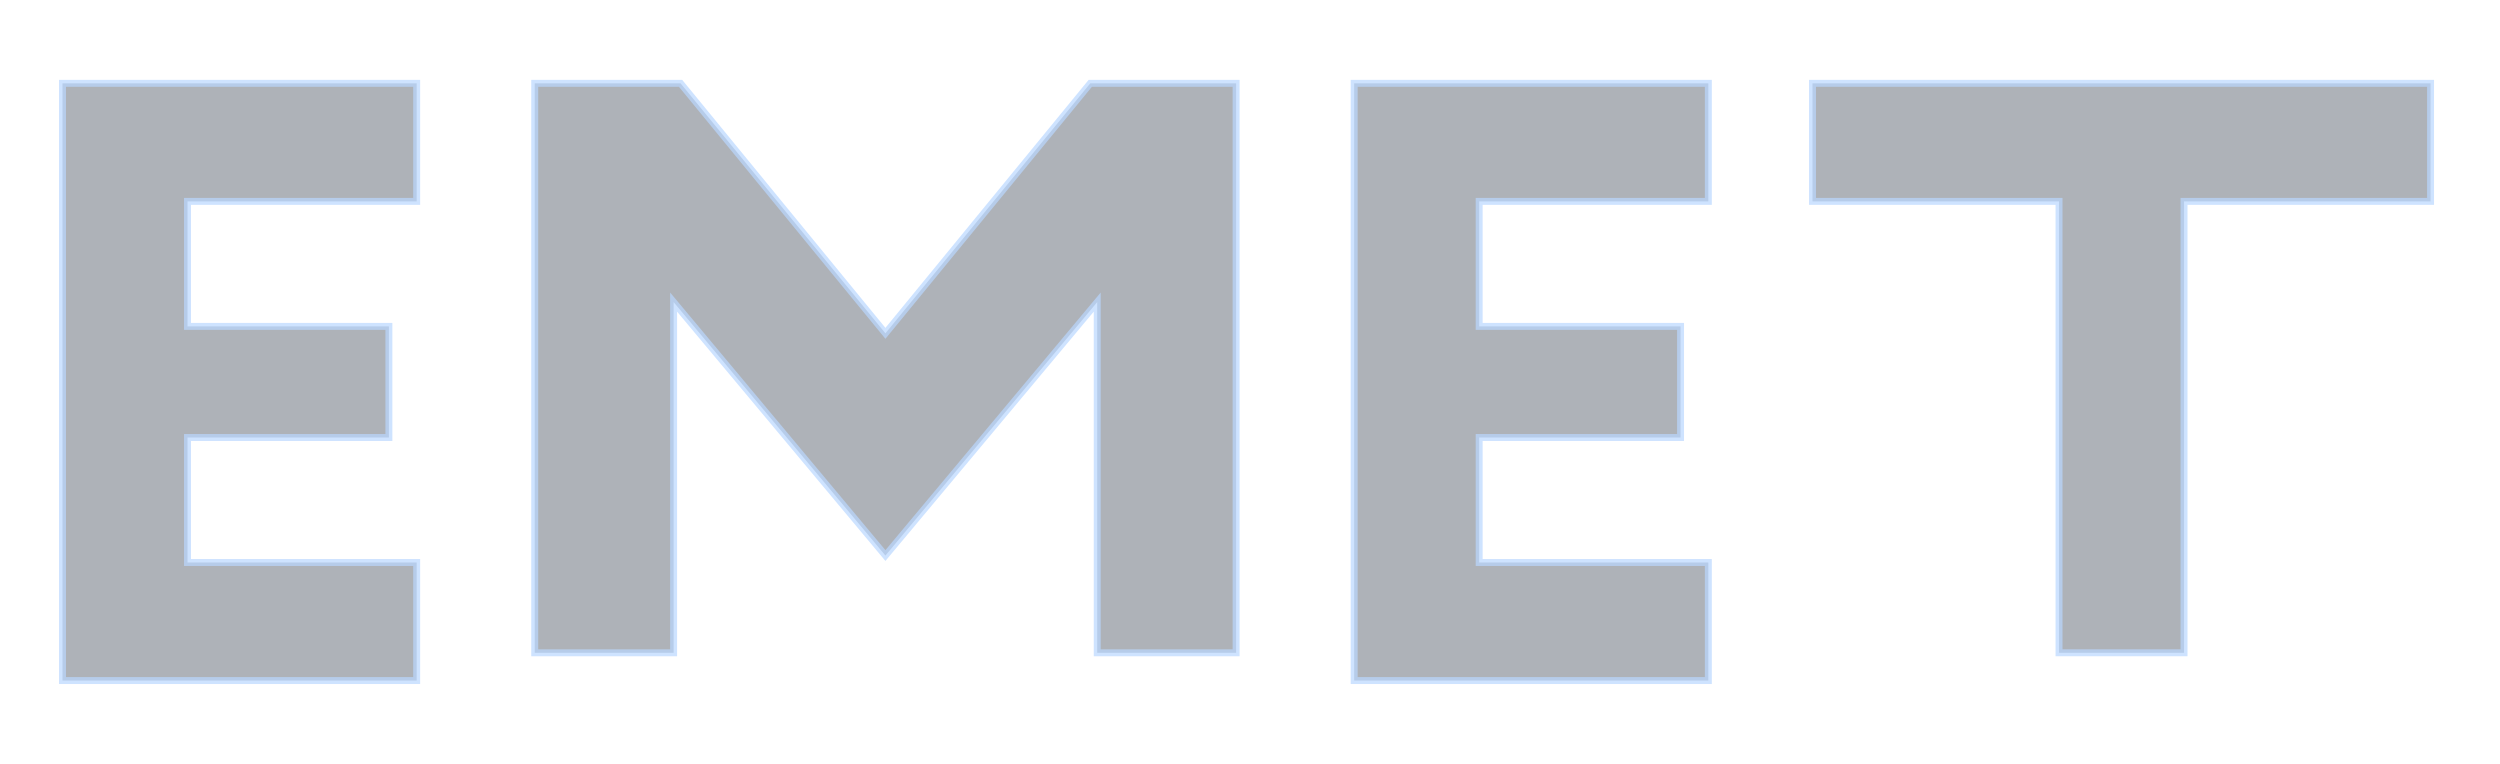
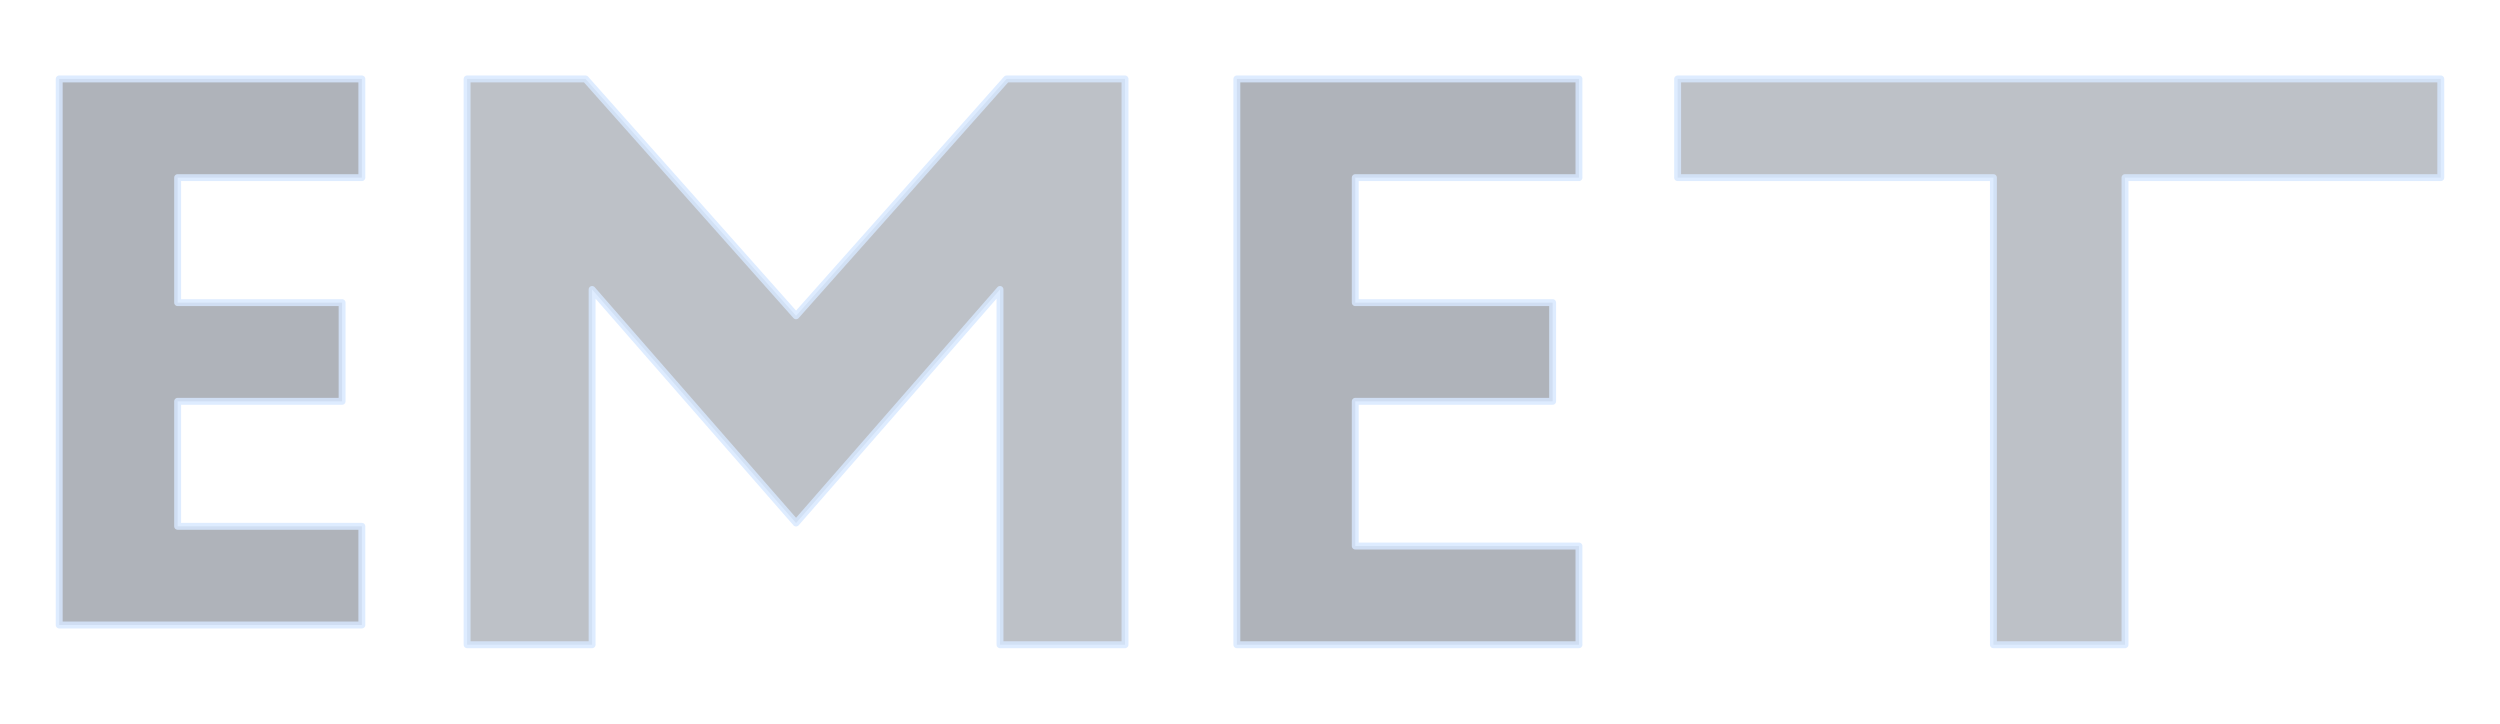
- <svg xmlns="http://www.w3.org/2000/svg" viewBox="0 0 720 220" role="img" aria-labelledby="title">
-   <g fill="rgba(20,31,48,.34)" stroke="#B9D7FF" stroke-opacity=".7" stroke-width="2">
-     <path d="M18 24h102v34H54v36h58v32H54v36h66v34H18z" />
-     <path d="M154 24h42l59 72 59-72h42v164h-40V87l-61 73-61-73v101h-40z" />
-     <path d="M390 24h102v34h-66v36h58v32h-58v36h66v34H390z" />
-     <path d="M522 24h178v34h-71v130h-36V58h-71z" />
+ <svg xmlns="http://www.w3.org/2000/svg" viewBox="0 0 760 220" role="img" aria-labelledby="title">
+   <g fill="rgba(21,34,54,.38)" stroke="#D7E8FF" stroke-opacity=".82" stroke-width="2.1" stroke-linejoin="round">
+     <path fill="rgba(21,34,54,.34)" d="M18 24h92v30H54v38h50v30H54v38h56v30H18z" />
+     <path fill="rgba(21,34,54,.28)" d="M142 24h36l64 72 64-72h36v172h-38V88l-62 71-62-71v108h-38z" />
+     <path fill="rgba(21,34,54,.34)" d="M376 24h104v30h-68v38h60v30h-60v44h68v30H376z" />
+     <path fill="rgba(21,34,54,.28)" d="M510 24h232v30h-96v142h-40V54h-96z" />
  </g>
</svg>
